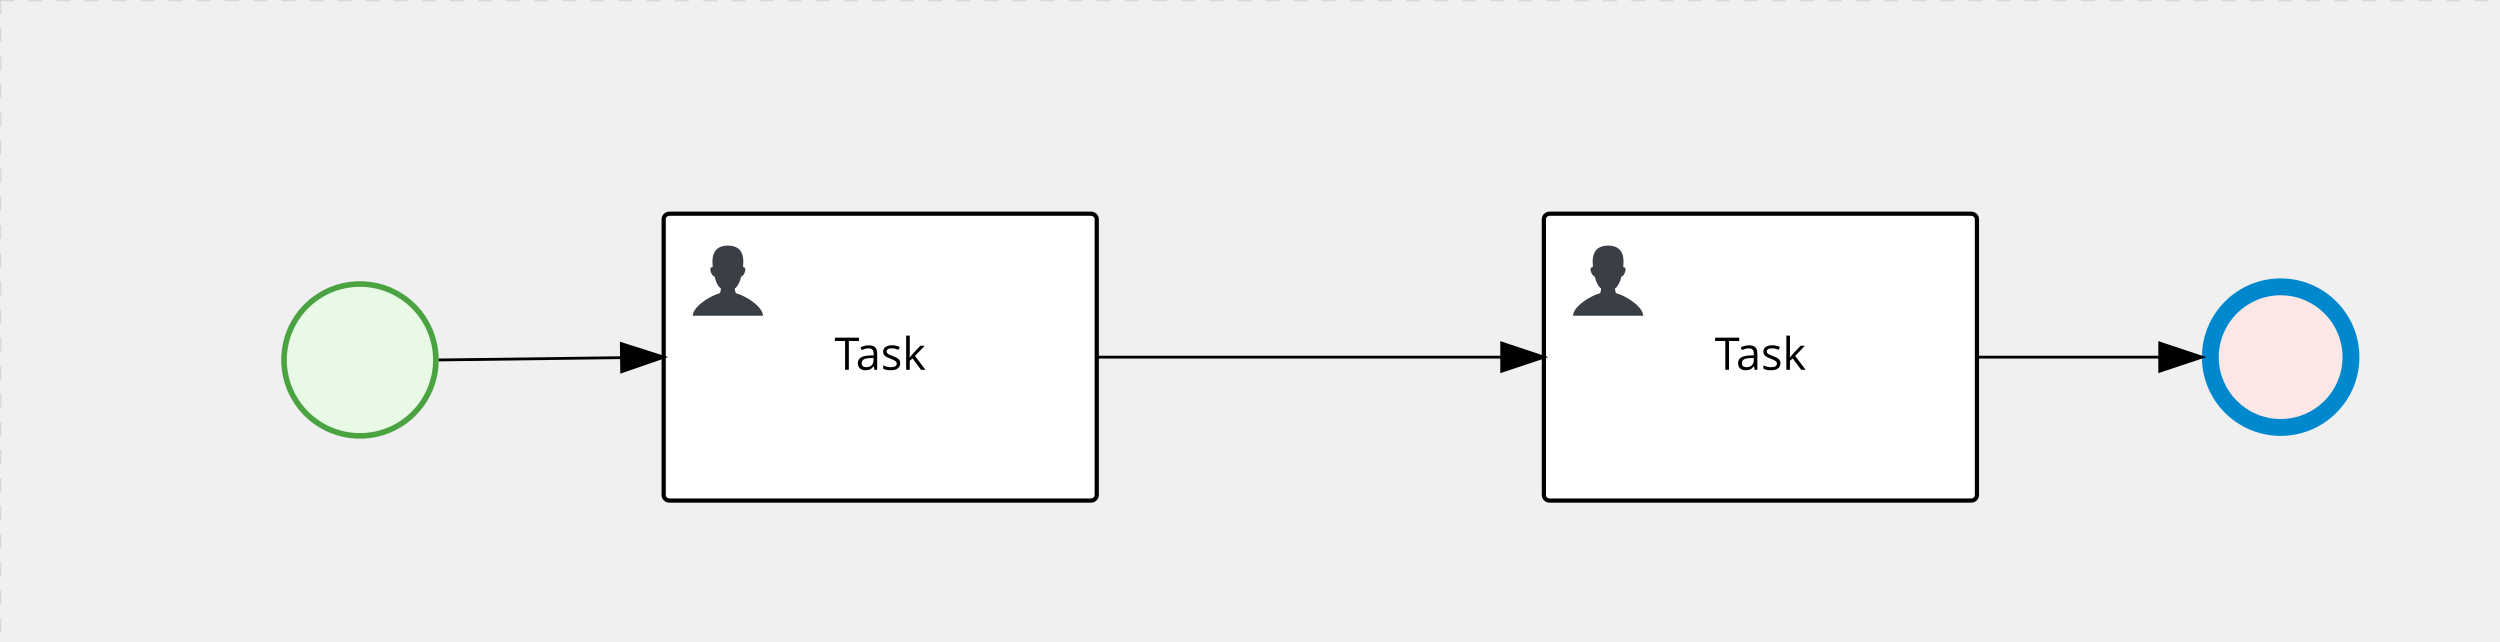
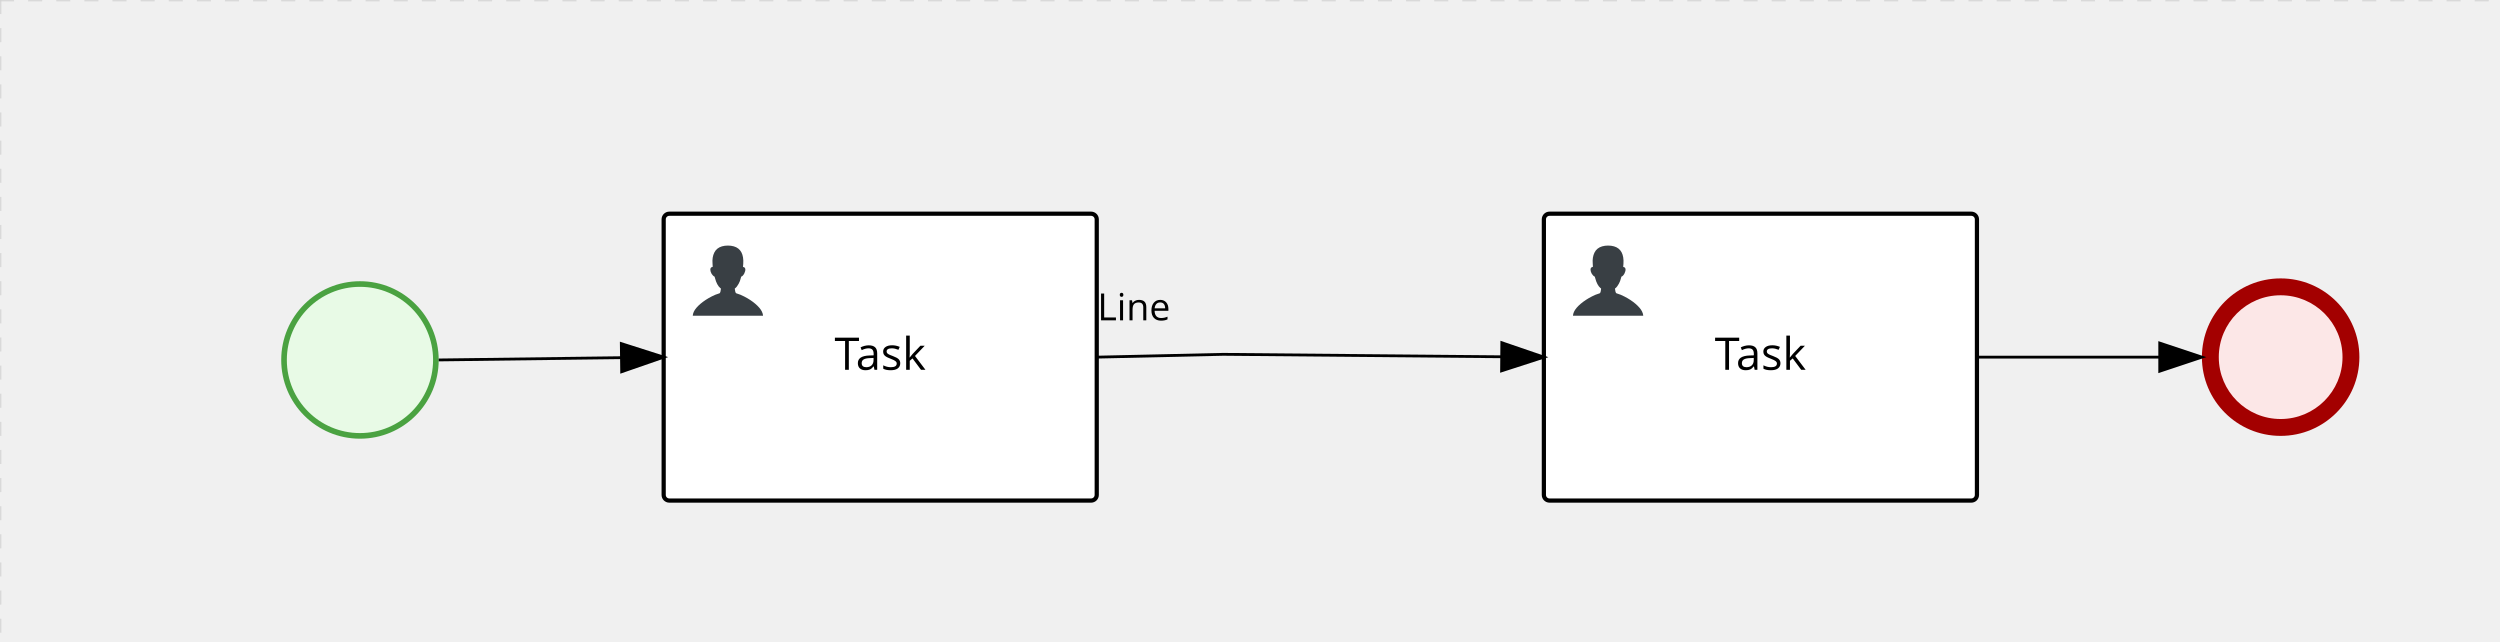
<svg xmlns="http://www.w3.org/2000/svg" version="1.1" width="889" height="228" viewBox="0 0 889 228">
  <defs />
  <g transform="matrix(1,0,0,1,0,0)">
    <g>
      <g>
        <g>
          <path fill="none" stroke="#d3d3d3" paint-order="fill stroke markers" d=" M 0 0 L 1200 0" stroke-miterlimit="10" stroke-opacity="0.8" stroke-dasharray="5" />
        </g>
        <g>
          <path fill="none" stroke="#d3d3d3" paint-order="fill stroke markers" d=" M 0 0 L 0 800" stroke-miterlimit="10" stroke-opacity="0.8" stroke-dasharray="5" />
        </g>
      </g>
      <g id="_FD58BE2C-7F54-40F0-BD09-5E4DDDCA239F" bpmn2nodeid="_FD58BE2C-7F54-40F0-BD09-5E4DDDCA239F" transform="matrix(1,0,0,1,100,100)">
        <g>
          <path fill="none" stroke="none" />
        </g>
        <g transform="matrix(0.125,0,0,0.125,0,0)">
          <g transform="matrix(1,0,0,1,0,0)">
            <path fill="#e8fae6" stroke="none" id="_FD58BE2C-7F54-40F0-BD09-5E4DDDCA239F?shapeType=BACKGROUND" paint-order="stroke fill markers" d=" M 0 0 M 444 224 C 444 263.9 434.2 300.8 414.4 334.5 C 394.7 368.2 368 394.9 334.4 414.5 C 300.8 434.1 263.9 444 224 444 C 184.1 444 147.2 434.2 113.5 414.4 C 79.8 394.7 53.1 368 33.5 334.4 C 13.9 300.8 4 263.9 4 224 C 4 184.1 13.8 147.2 33.6 113.5 C 53.4 79.8 80.1 53.1 113.6 33.5 C 147.1 13.9 184.1 4 224 4 C 263.9 4 300.8 13.8 334.5 33.6 C 368.2 53.4 394.9 80.1 414.5 113.6 C 434.1 147.1 444 184.1 444 224 Z" />
          </g>
          <g>
            <g transform="matrix(1,0,0,1,0,0)">
              <g transform="matrix(1,0,0,1,0,0)">
                <path fill="rgb(74,162,65)" stroke="none" id="_FD58BE2C-7F54-40F0-BD09-5E4DDDCA239F?shapeType=BORDER&amp;renderType=FILL" paint-order="stroke fill markers" d=" M 0 0 M 224 0 C 100.3 0 0 100.3 0 224 C 0 347.7 100.3 448 224 448 C 347.7 448 448 347.7 448 224 C 448 100.3 347.7 0 224 0 Z M 0 0 M 224 432 C 109.1 432 16 338.9 16 224 C 16 109.1 109.1 16 224 16 C 338.9 16 432 109.1 432 224 C 432 338.9 338.9 432 224 432 Z" />
              </g>
            </g>
          </g>
        </g>
        <g transform="matrix(1,0,0,1,28,61)" />
      </g>
      <g transform="matrix(1,0,0,1,100,100)" />
+       <g id="_079A6DC0-BE1B-464D-A4D1-684562A54EBE" bpmn2nodeid="_079A6DC0-BE1B-464D-A4D1-684562A54EBE" transform="matrix(1,0,0,1,549,76)">
+         <g>
+           <path fill="none" stroke="none" />
+         </g>
+         <g transform="matrix(1,0,0,1,0,0)">
+           <path fill="#ffffff" stroke="none" id="_079A6DC0-BE1B-464D-A4D1-684562A54EBE?shapeType=BACKGROUND" paint-order="stroke fill markers" d=" M 2 0 L 152 0 L 152 0 A 2 2 0 0 1 154 2 L 154 100 L 154 100 A 2 2 0 0 1 152 102 L 2 102 L 2 102 A 2 2 0 0 1 0 100 L 0 2 L 0 2 A 2 2 0 0 1 2 0 Z" />
+         </g>
+         <g transform="matrix(1,0,0,1,0,0)">
+           <path fill="none" stroke="rgb(0,0,0)" id="_079A6DC0-BE1B-464D-A4D1-684562A54EBE?shapeType=BORDER&amp;renderType=STROKE" paint-order="fill stroke markers" d=" M 2 0 L 152 0 L 152 0 A 2 2 0 0 1 154 2 L 154 100 L 154 100 A 2 2 0 0 1 152 102 L 2 102 L 2 102 A 2 2 0 0 1 0 100 L 0 2 L 0 2 A 2 2 0 0 1 2 0 Z" stroke-miterlimit="10" stroke-width="1.5" stroke-dasharray="" />
+         </g>
+         <g>
+           <g transform="matrix(0.06,0,0,0.06,9.4,9.4)">
+             <g transform="matrix(1,0,0,1,0,0)">
+               <path fill="#393f44" stroke="none" id="_079A6DC0-BE1B-464D-A4D1-684562A54EBEundefined" paint-order="stroke fill markers" d=" M 0 0 M 16 445.21 C 16 440.869 18.784 431.129 22.001 424.217 C 35.768 394.64 77.283 359.28 129 333.084 C 144.516 325.224 157.347 319.964 167.807 317.174 C 171.932 316.074 175.729 314.414 176.525 313.363 C 178.894 310.234 180.914 302.908 181.727 294.5 L 182.5 286.5 L 178.507 283.455 C 166.303 274.146 154.284 251.678 148.04 226.5 C 145.611 216.707 145.056 215.462 142.984 215.158 C 141.703 214.97 138.083 212.243 134.939 209.099 C 123.233 197.393 116.891 177.376 121.44 166.49 C 123.002 162.751 128.155 159.01 131.75 159.004 C 134.448 159 134.471 158.603 132.914 138.788 C 130.927 113.496 134.279 92.265 143.132 74.076 C 152.232 55.38 167.569 42.882 189.049 36.66 C 210.203 30.532 237.797 30.532 258.951 36.66 C 300.042 48.563 318.958 83.806 314.955 141 C 314.32 150.075 313.624 157.788 313.409 158.14 C 313.194 158.493 314.575 159.073 316.479 159.43 C 328.929 161.766 330.986 177.018 321.496 196.621 C 316.903 206.109 309.357 214.508 304.817 215.185 C 303.023 215.453 302.293 217.146 299.943 226.5 C 296.659 239.567 294.474 245.305 287.948 257.995 C 282.491 268.606 273.035 281.109 268.108 284.229 L 264.871 286.278 L 265.518 292.889 C 266.345 301.33 268.639 309.871 270.877 312.837 C 272.067 314.415 275.002 315.79 280.063 317.139 C 291.069 320.075 303.617 325.274 321 334.102 C 369.815 358.891 410.848 393.758 425.032 422.5 C 429.07 430.682 432 440.232 432 445.21 L 432 448 L 224 448 L 16 448 L 16 445.21 Z" />
+             </g>
+           </g>
+         </g>
+         <g transform="matrix(1,0,0,1,4.04,13.68)">
+           <g transform="matrix(0.04,0,0,0.04,63.36,69.12)">
+             <g transform="matrix(1,0,0,1,0,0)">
+               <path fill="none" stroke="none" />
+             </g>
+             <g transform="matrix(1,0,0,1,0,0)">
+               <path fill="none" stroke="none" />
+             </g>
+           </g>
+         </g>
+         <g transform="matrix(1,0,0,1,60.75,43.5)">
+           <text fill="#000000" stroke="none" font-family="Open Sans" font-size="12pt" font-style="normal" font-weight="normal" text-decoration="normal" x="16.25" y="12" text-anchor="middle" dominant-baseline="alphabetic">Task</text>
+         </g>
+       </g>
+       <g transform="matrix(1,0,0,1,549,76)" />
+       <g id="_AD7A9F69-B69D-4228-BCE5-4815D7640BE9" bpmn2nodeid="_AD7A9F69-B69D-4228-BCE5-4815D7640BE9" transform="matrix(1,0,0,1,783,99)">
+         <g>
+           <path fill="none" stroke="none" />
+         </g>
+         <g transform="matrix(0.125,0,0,0.125,0,0)">
+           <g transform="matrix(1,0,0,1,0,0)">
+             <path fill="#fce7e7" stroke="none" id="_AD7A9F69-B69D-4228-BCE5-4815D7640BE9?shapeType=BACKGROUND" paint-order="stroke fill markers" d=" M 0 0 M 444 224 C 444 263.9 434.2 300.8 414.4 334.5 C 394.7 368.2 368 394.9 334.4 414.5 C 300.8 434.1 263.9 444 224 444 C 184.1 444 147.2 434.2 113.5 414.4 C 79.8 394.7 53.1 368 33.5 334.4 C 13.9 300.8 4 263.9 4 224 C 4 184.1 13.8 147.2 33.6 113.5 C 53.4 79.8 80.1 53.1 113.6 33.5 C 147.1 13.9 184.1 4 224 4 C 263.9 4 300.8 13.8 334.5 33.6 C 368.2 53.4 394.9 80.1 414.5 113.6 C 434.1 147.1 444 184.1 444 224 Z" />
+           </g>
+           <g>
+             <g transform="matrix(1,0,0,1,0,0)">
+               <g transform="matrix(1,0,0,1,0,0)">
+                 <path fill="rgb(163,0,0)" stroke="none" id="_AD7A9F69-B69D-4228-BCE5-4815D7640BE9?shapeType=BORDER&amp;renderType=FILL" paint-order="stroke fill markers" d=" M 0 0 M 224 0 C 100.3 0 0 100.3 0 224 C 0 347.7 100.3 448 224 448 C 347.7 448 448 347.7 448 224 C 448 100.3 347.7 0 224 0 Z M 0 0 M 224 400 C 126.8 400 48 321.2 48 224 C 48 126.8 126.8 48 224 48 C 321.2 48 400 126.8 400 224 C 400 321.2 321.2 400 224 400 Z" />
+               </g>
+             </g>
+           </g>
+         </g>
+         <g transform="matrix(1,0,0,1,28,61)" />
+       </g>
+       <g id="_F55D28B2-6C6F-4018-82A6-AAB58ABE5AC9" bpmn2nodeid="_F55D28B2-6C6F-4018-82A6-AAB58ABE5AC9">
+         <g>
+           <path fill="none" stroke="#000000" paint-order="fill stroke markers" d=" M 703 127 L 768 127" stroke-miterlimit="10" stroke-dasharray="" />
+         </g>
+         <g transform="matrix(1,0,0,1,703,127)" />
+         <g transform="matrix(6.123233995736766e-17,1,-1,6.123233995736766e-17,783,122)">
+           <path fill="#000000" stroke="#000000" paint-order="fill stroke markers" d=" M 10 15 L 0 15 L 5 0 Z" stroke-miterlimit="10" stroke-dasharray="" />
+         </g>
+         <g transform="matrix(1,0,0,1,703,117)" />
+       </g>
+       <g transform="matrix(1,0,0,1,783,99)" />
      <g id="_BCE6D9C7-088D-4B71-A4D8-2197514F0AEB" bpmn2nodeid="_BCE6D9C7-088D-4B71-A4D8-2197514F0AEB" transform="matrix(1,0,0,1,236,76)">
        <g>
          <path fill="none" stroke="none" />
        </g>
        <g transform="matrix(1,0,0,1,0,0)">
          <path fill="#ffffff" stroke="none" id="_BCE6D9C7-088D-4B71-A4D8-2197514F0AEB?shapeType=BACKGROUND" paint-order="stroke fill markers" d=" M 2 0 L 152 0 L 152 0 A 2 2 0 0 1 154 2 L 154 100 L 154 100 A 2 2 0 0 1 152 102 L 2 102 L 2 102 A 2 2 0 0 1 0 100 L 0 2 L 0 2 A 2 2 0 0 1 2 0 Z" />
        </g>
        <g transform="matrix(1,0,0,1,0,0)">
          <path fill="none" stroke="rgb(0,0,0)" id="_BCE6D9C7-088D-4B71-A4D8-2197514F0AEB?shapeType=BORDER&amp;renderType=STROKE" paint-order="fill stroke markers" d=" M 2 0 L 152 0 L 152 0 A 2 2 0 0 1 154 2 L 154 100 L 154 100 A 2 2 0 0 1 152 102 L 2 102 L 2 102 A 2 2 0 0 1 0 100 L 0 2 L 0 2 A 2 2 0 0 1 2 0 Z" stroke-miterlimit="10" stroke-width="1.5" stroke-dasharray="" />
        </g>
        <g>
          <g transform="matrix(0.06,0,0,0.06,9.4,9.4)">
            <g transform="matrix(1,0,0,1,0,0)">
              <path fill="#393f44" stroke="none" id="_BCE6D9C7-088D-4B71-A4D8-2197514F0AEBundefined" paint-order="stroke fill markers" d=" M 0 0 M 16 445.21 C 16 440.869 18.784 431.129 22.001 424.217 C 35.768 394.64 77.283 359.28 129 333.084 C 144.516 325.224 157.347 319.964 167.807 317.174 C 171.932 316.074 175.729 314.414 176.525 313.363 C 178.894 310.234 180.914 302.908 181.727 294.5 L 182.5 286.5 L 178.507 283.455 C 166.303 274.146 154.284 251.678 148.04 226.5 C 145.611 216.707 145.056 215.462 142.984 215.158 C 141.703 214.97 138.083 212.243 134.939 209.099 C 123.233 197.393 116.891 177.376 121.44 166.49 C 123.002 162.751 128.155 159.01 131.75 159.004 C 134.448 159 134.471 158.603 132.914 138.788 C 130.927 113.496 134.279 92.265 143.132 74.076 C 152.232 55.38 167.569 42.882 189.049 36.66 C 210.203 30.532 237.797 30.532 258.951 36.66 C 300.042 48.563 318.958 83.806 314.955 141 C 314.32 150.075 313.624 157.788 313.409 158.14 C 313.194 158.493 314.575 159.073 316.479 159.43 C 328.929 161.766 330.986 177.018 321.496 196.621 C 316.903 206.109 309.357 214.508 304.817 215.185 C 303.023 215.453 302.293 217.146 299.943 226.5 C 296.659 239.567 294.474 245.305 287.948 257.995 C 282.491 268.606 273.035 281.109 268.108 284.229 L 264.871 286.278 L 265.518 292.889 C 266.345 301.33 268.639 309.871 270.877 312.837 C 272.067 314.415 275.002 315.79 280.063 317.139 C 291.069 320.075 303.617 325.274 321 334.102 C 369.815 358.891 410.848 393.758 425.032 422.5 C 429.07 430.682 432 440.232 432 445.21 L 432 448 L 224 448 L 16 448 L 16 445.21 Z" />
            </g>
          </g>
        </g>
        <g transform="matrix(1,0,0,1,4.04,13.68)">
          <g transform="matrix(0.04,0,0,0.04,63.36,69.12)">
            <g transform="matrix(1,0,0,1,0,0)">
              <path fill="none" stroke="none" />
            </g>
            <g transform="matrix(1,0,0,1,0,0)">
              <path fill="none" stroke="none" />
            </g>
          </g>
        </g>
        <g transform="matrix(1,0,0,1,60.75,43.5)">
          <text fill="#000000" stroke="none" font-family="Open Sans" font-size="12pt" font-style="normal" font-weight="normal" text-decoration="normal" x="16.25" y="12" text-anchor="middle" dominant-baseline="alphabetic">Task</text>
        </g>
      </g>
+       <g id="_F82291F6-C0C4-4ADE-91CF-615BB43FE147" bpmn2nodeid="_F82291F6-C0C4-4ADE-91CF-615BB43FE147">
+         <g>
+           <path fill="none" stroke="rgb(0,0,0)" paint-order="fill stroke markers" d=" M 390 127 L 435 126 L 534.001 126.868" stroke-miterlimit="10" stroke-dasharray="" />
+         </g>
+         <g transform="matrix(1,0,0,1,390,127)" />
+         <g transform="matrix(-0.008771592,0.9999615,-0.9999615,-0.008771592,549.0439,122.0002)">
+           <path fill="rgb(0,0,0)" stroke="rgb(0,0,0)" paint-order="fill stroke markers" d=" M 10 15 L 0 15 L 5 0 Z" stroke-miterlimit="10" stroke-dasharray="" />
+         </g>
+         <g transform="matrix(1,0,0,1,390.2222,103.5025)">
+           <text fill="#000000" stroke="none" font-family="Open Sans" font-size="10pt" font-style="normal" font-weight="normal" text-decoration="normal" x="0" y="10.4" text-anchor="start" dominant-baseline="alphabetic">Line      </text>
+         </g>
+       </g>
      <g id="_C299456A-B5FA-42D9-9FDE-1EFA75F7441F" bpmn2nodeid="_C299456A-B5FA-42D9-9FDE-1EFA75F7441F">
        <g>
          <path fill="none" stroke="#000000" paint-order="fill stroke markers" d=" M 156 128 L 221.001 127.187" stroke-miterlimit="10" stroke-dasharray="" />
        </g>
        <g transform="matrix(1,0,0,1,156,128)" />
        <g transform="matrix(0.01249902,0.9999219,-0.9999219,0.01249902,235.9375,122.0004)">
          <path fill="#000000" stroke="#000000" paint-order="fill stroke markers" d=" M 10 15 L 0 15 L 5 0 Z" stroke-miterlimit="10" stroke-dasharray="" />
        </g>
        <g transform="matrix(1,0,0,1,156.125,117.5008)" />
      </g>
      <g transform="matrix(1,0,0,1,236,76)" />
-       <g id="_079A6DC0-BE1B-464D-A4D1-684562A54EBE" bpmn2nodeid="_079A6DC0-BE1B-464D-A4D1-684562A54EBE" transform="matrix(1,0,0,1,549,76)">
-         <g>
-           <path fill="none" stroke="none" />
-         </g>
-         <g transform="matrix(1,0,0,1,0,0)">
-           <path fill="#ffffff" stroke="none" id="_079A6DC0-BE1B-464D-A4D1-684562A54EBE?shapeType=BACKGROUND" paint-order="stroke fill markers" d=" M 2 0 L 152 0 L 152 0 A 2 2 0 0 1 154 2 L 154 100 L 154 100 A 2 2 0 0 1 152 102 L 2 102 L 2 102 A 2 2 0 0 1 0 100 L 0 2 L 0 2 A 2 2 0 0 1 2 0 Z" />
-         </g>
-         <g transform="matrix(1,0,0,1,0,0)">
-           <path fill="none" stroke="rgb(0,0,0)" id="_079A6DC0-BE1B-464D-A4D1-684562A54EBE?shapeType=BORDER&amp;renderType=STROKE" paint-order="fill stroke markers" d=" M 2 0 L 152 0 L 152 0 A 2 2 0 0 1 154 2 L 154 100 L 154 100 A 2 2 0 0 1 152 102 L 2 102 L 2 102 A 2 2 0 0 1 0 100 L 0 2 L 0 2 A 2 2 0 0 1 2 0 Z" stroke-miterlimit="10" stroke-width="1.5" stroke-dasharray="" />
-         </g>
-         <g>
-           <g transform="matrix(0.06,0,0,0.06,9.4,9.4)">
-             <g transform="matrix(1,0,0,1,0,0)">
-               <path fill="#393f44" stroke="none" id="_079A6DC0-BE1B-464D-A4D1-684562A54EBEundefined" paint-order="stroke fill markers" d=" M 0 0 M 16 445.21 C 16 440.869 18.784 431.129 22.001 424.217 C 35.768 394.64 77.283 359.28 129 333.084 C 144.516 325.224 157.347 319.964 167.807 317.174 C 171.932 316.074 175.729 314.414 176.525 313.363 C 178.894 310.234 180.914 302.908 181.727 294.5 L 182.5 286.5 L 178.507 283.455 C 166.303 274.146 154.284 251.678 148.04 226.5 C 145.611 216.707 145.056 215.462 142.984 215.158 C 141.703 214.97 138.083 212.243 134.939 209.099 C 123.233 197.393 116.891 177.376 121.44 166.49 C 123.002 162.751 128.155 159.01 131.75 159.004 C 134.448 159 134.471 158.603 132.914 138.788 C 130.927 113.496 134.279 92.265 143.132 74.076 C 152.232 55.38 167.569 42.882 189.049 36.66 C 210.203 30.532 237.797 30.532 258.951 36.66 C 300.042 48.563 318.958 83.806 314.955 141 C 314.32 150.075 313.624 157.788 313.409 158.14 C 313.194 158.493 314.575 159.073 316.479 159.43 C 328.929 161.766 330.986 177.018 321.496 196.621 C 316.903 206.109 309.357 214.508 304.817 215.185 C 303.023 215.453 302.293 217.146 299.943 226.5 C 296.659 239.567 294.474 245.305 287.948 257.995 C 282.491 268.606 273.035 281.109 268.108 284.229 L 264.871 286.278 L 265.518 292.889 C 266.345 301.33 268.639 309.871 270.877 312.837 C 272.067 314.415 275.002 315.79 280.063 317.139 C 291.069 320.075 303.617 325.274 321 334.102 C 369.815 358.891 410.848 393.758 425.032 422.5 C 429.07 430.682 432 440.232 432 445.21 L 432 448 L 224 448 L 16 448 L 16 445.21 Z" />
-             </g>
-           </g>
-         </g>
-         <g transform="matrix(1,0,0,1,4.04,13.68)">
-           <g transform="matrix(0.04,0,0,0.04,63.36,69.12)">
-             <g transform="matrix(1,0,0,1,0,0)">
-               <path fill="none" stroke="none" />
-             </g>
-             <g transform="matrix(1,0,0,1,0,0)">
-               <path fill="none" stroke="none" />
-             </g>
-           </g>
-         </g>
-         <g transform="matrix(1,0,0,1,60.75,43.5)">
-           <text fill="#000000" stroke="none" font-family="Open Sans" font-size="12pt" font-style="normal" font-weight="normal" text-decoration="normal" x="16.25" y="12" text-anchor="middle" dominant-baseline="alphabetic">Task</text>
-         </g>
-       </g>
-       <g id="_F82291F6-C0C4-4ADE-91CF-615BB43FE147" bpmn2nodeid="_F82291F6-C0C4-4ADE-91CF-615BB43FE147">
-         <g>
-           <path fill="none" stroke="#000000" paint-order="fill stroke markers" d=" M 390 127 L 534 127" stroke-miterlimit="10" stroke-dasharray="" />
-         </g>
-         <g transform="matrix(1,0,0,1,390,127)" />
-         <g transform="matrix(6.123233995736766e-17,1,-1,6.123233995736766e-17,549,122)">
-           <path fill="#000000" stroke="#000000" paint-order="fill stroke markers" d=" M 10 15 L 0 15 L 5 0 Z" stroke-miterlimit="10" stroke-dasharray="" />
-         </g>
-         <g transform="matrix(1,0,0,1,390,117)" />
-       </g>
-       <g transform="matrix(1,0,0,1,549,76)" />
-       <g id="_AD7A9F69-B69D-4228-BCE5-4815D7640BE9" bpmn2nodeid="_AD7A9F69-B69D-4228-BCE5-4815D7640BE9" transform="matrix(1,0,0,1,783,99)">
-         <g>
-           <path fill="none" stroke="none" />
-         </g>
-         <g transform="matrix(0.125,0,0,0.125,0,0)">
-           <g transform="matrix(1,0,0,1,0,0)">
-             <path fill="#fce7e7" stroke="none" id="_AD7A9F69-B69D-4228-BCE5-4815D7640BE9?shapeType=BACKGROUND" paint-order="stroke fill markers" d=" M 0 0 M 444 224 C 444 263.9 434.2 300.8 414.4 334.5 C 394.7 368.2 368 394.9 334.4 414.5 C 300.8 434.1 263.9 444 224 444 C 184.1 444 147.2 434.2 113.5 414.4 C 79.8 394.7 53.1 368 33.5 334.4 C 13.9 300.8 4 263.9 4 224 C 4 184.1 13.8 147.2 33.6 113.5 C 53.4 79.8 80.1 53.1 113.6 33.5 C 147.1 13.9 184.1 4 224 4 C 263.9 4 300.8 13.8 334.5 33.6 C 368.2 53.4 394.9 80.1 414.5 113.6 C 434.1 147.1 444 184.1 444 224 Z" />
-           </g>
-           <g>
-             <g transform="matrix(1,0,0,1,0,0)">
-               <g transform="matrix(1,0,0,1,0,0)">
-                 <path fill="rgb(0,136,206)" stroke="none" id="_AD7A9F69-B69D-4228-BCE5-4815D7640BE9?shapeType=BORDER&amp;renderType=FILL" paint-order="stroke fill markers" d=" M 0 0 M 224 0 C 100.3 0 0 100.3 0 224 C 0 347.7 100.3 448 224 448 C 347.7 448 448 347.7 448 224 C 448 100.3 347.7 0 224 0 Z M 0 0 M 224 400 C 126.8 400 48 321.2 48 224 C 48 126.8 126.8 48 224 48 C 321.2 48 400 126.8 400 224 C 400 321.2 321.2 400 224 400 Z" />
-               </g>
-             </g>
-           </g>
-         </g>
-         <g transform="matrix(1,0,0,1,28,61)" />
-       </g>
-       <g id="_F55D28B2-6C6F-4018-82A6-AAB58ABE5AC9" bpmn2nodeid="_F55D28B2-6C6F-4018-82A6-AAB58ABE5AC9">
-         <g>
-           <path fill="none" stroke="#000000" paint-order="fill stroke markers" d=" M 703 127 L 768 127" stroke-miterlimit="10" stroke-dasharray="" />
-         </g>
-         <g transform="matrix(1,0,0,1,703,127)" />
-         <g transform="matrix(6.123233995736766e-17,1,-1,6.123233995736766e-17,783,122)">
-           <path fill="#000000" stroke="#000000" paint-order="fill stroke markers" d=" M 10 15 L 0 15 L 5 0 Z" stroke-miterlimit="10" stroke-dasharray="" />
-         </g>
-         <g transform="matrix(1,0,0,1,703,117)" />
-       </g>
-       <g transform="matrix(1,0,0,1,783,99)" />
    </g>
  </g>
</svg>
